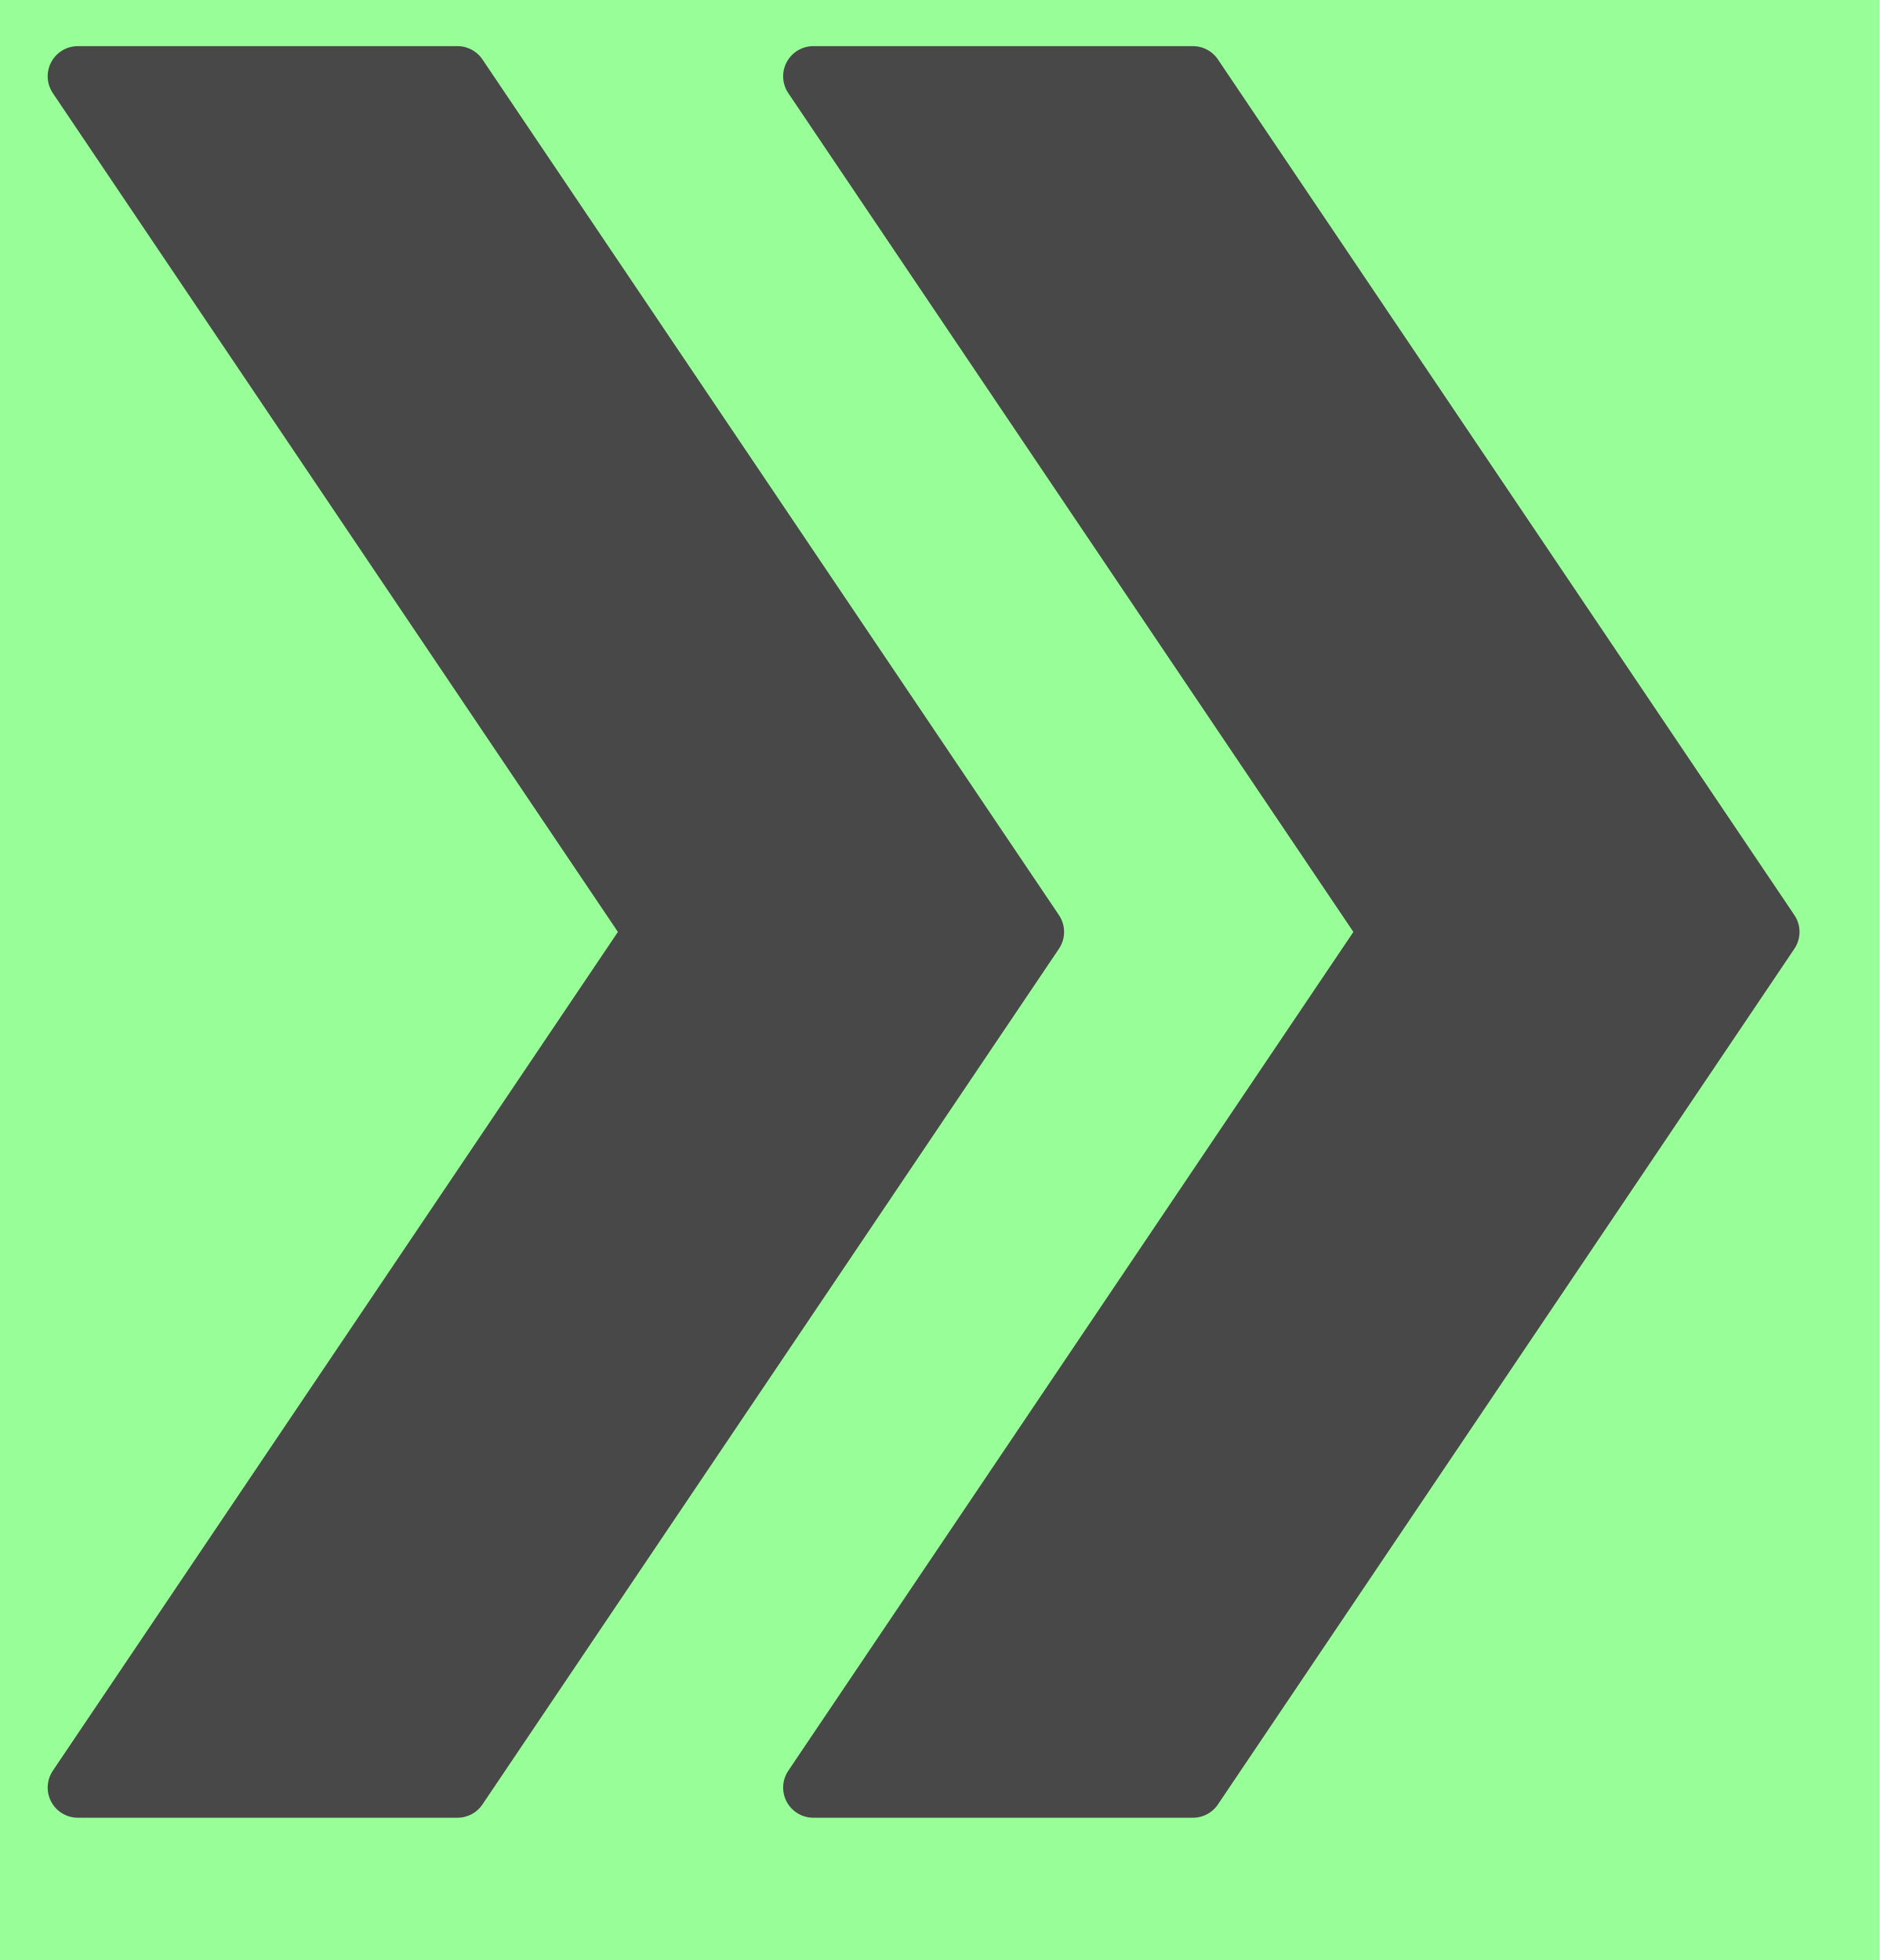
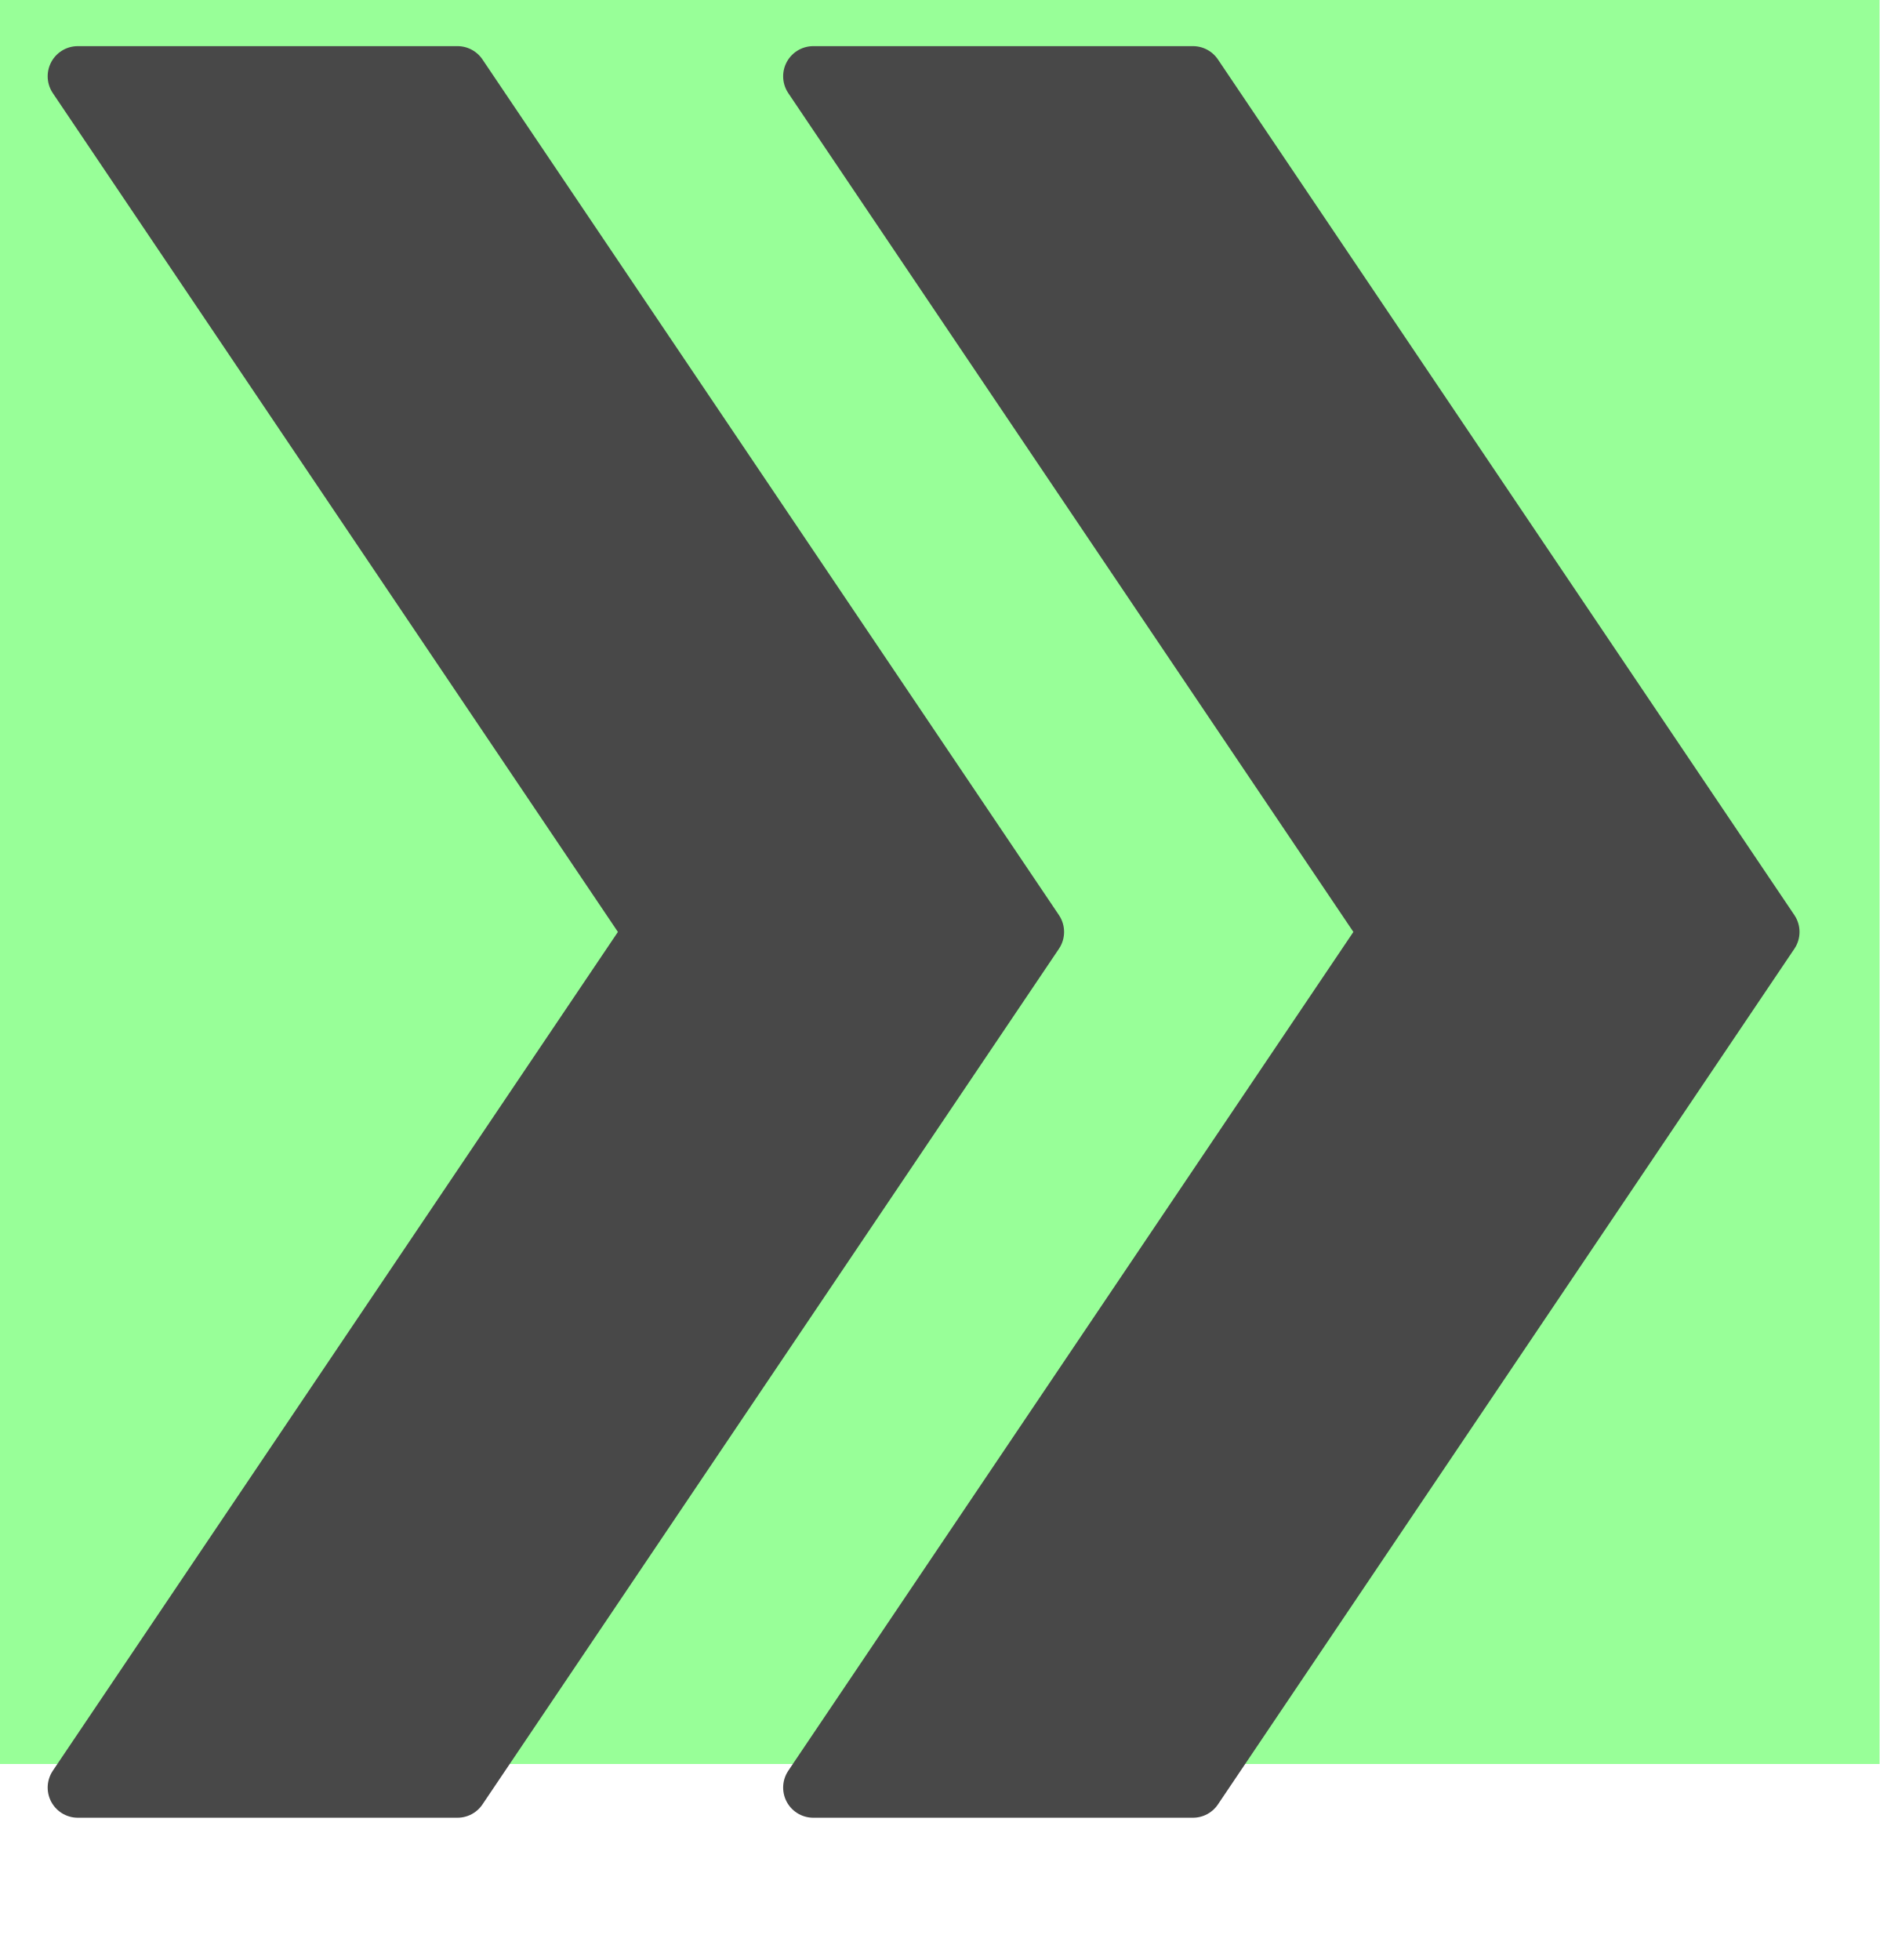
<svg xmlns="http://www.w3.org/2000/svg" width="62.333" height="65" style="">
-   <rect id="backgroundrect" width="100%" height="100%" x="0" y="0" fill="#98ff98" stroke="none" class="" style="" />
+   <rect id="backgroundrect" width="100%" height="90%" x="0" y="0" fill="#98ff98" stroke="none" class="" style="" />
  <g class="currentLayer" style="">
    <g class="" id="svg_1">
      <path fill="#484848" stroke="#484848" stroke-width="2" stroke-linejoin="round" stroke-dashoffset="" fill-rule="nonzero" marker-start="" marker-mid="" marker-end="" id="svg_3" d="M46.089,30.906 L26.972,2.53 L39.562,2.53 L58.679,30.906 L39.562,59.282 L26.972,59.282 L46.089,30.906 z" style="color: rgb(0, 0, 0);" class="" />
      <path fill="#484848" stroke="#484848" stroke-width="2" stroke-linejoin="round" stroke-dashoffset="" fill-rule="nonzero" marker-start="" marker-mid="" marker-end="" d="M21.698,30.906 L2.581,2.53 L15.171,2.53 L34.289,30.906 L15.171,59.282 L2.581,59.282 L21.698,30.906 z" style="color: rgb(0, 0, 0);" class="" id="svg_7" fill-opacity="1" stroke-opacity="1" />
    </g>
  </g>
</svg>
